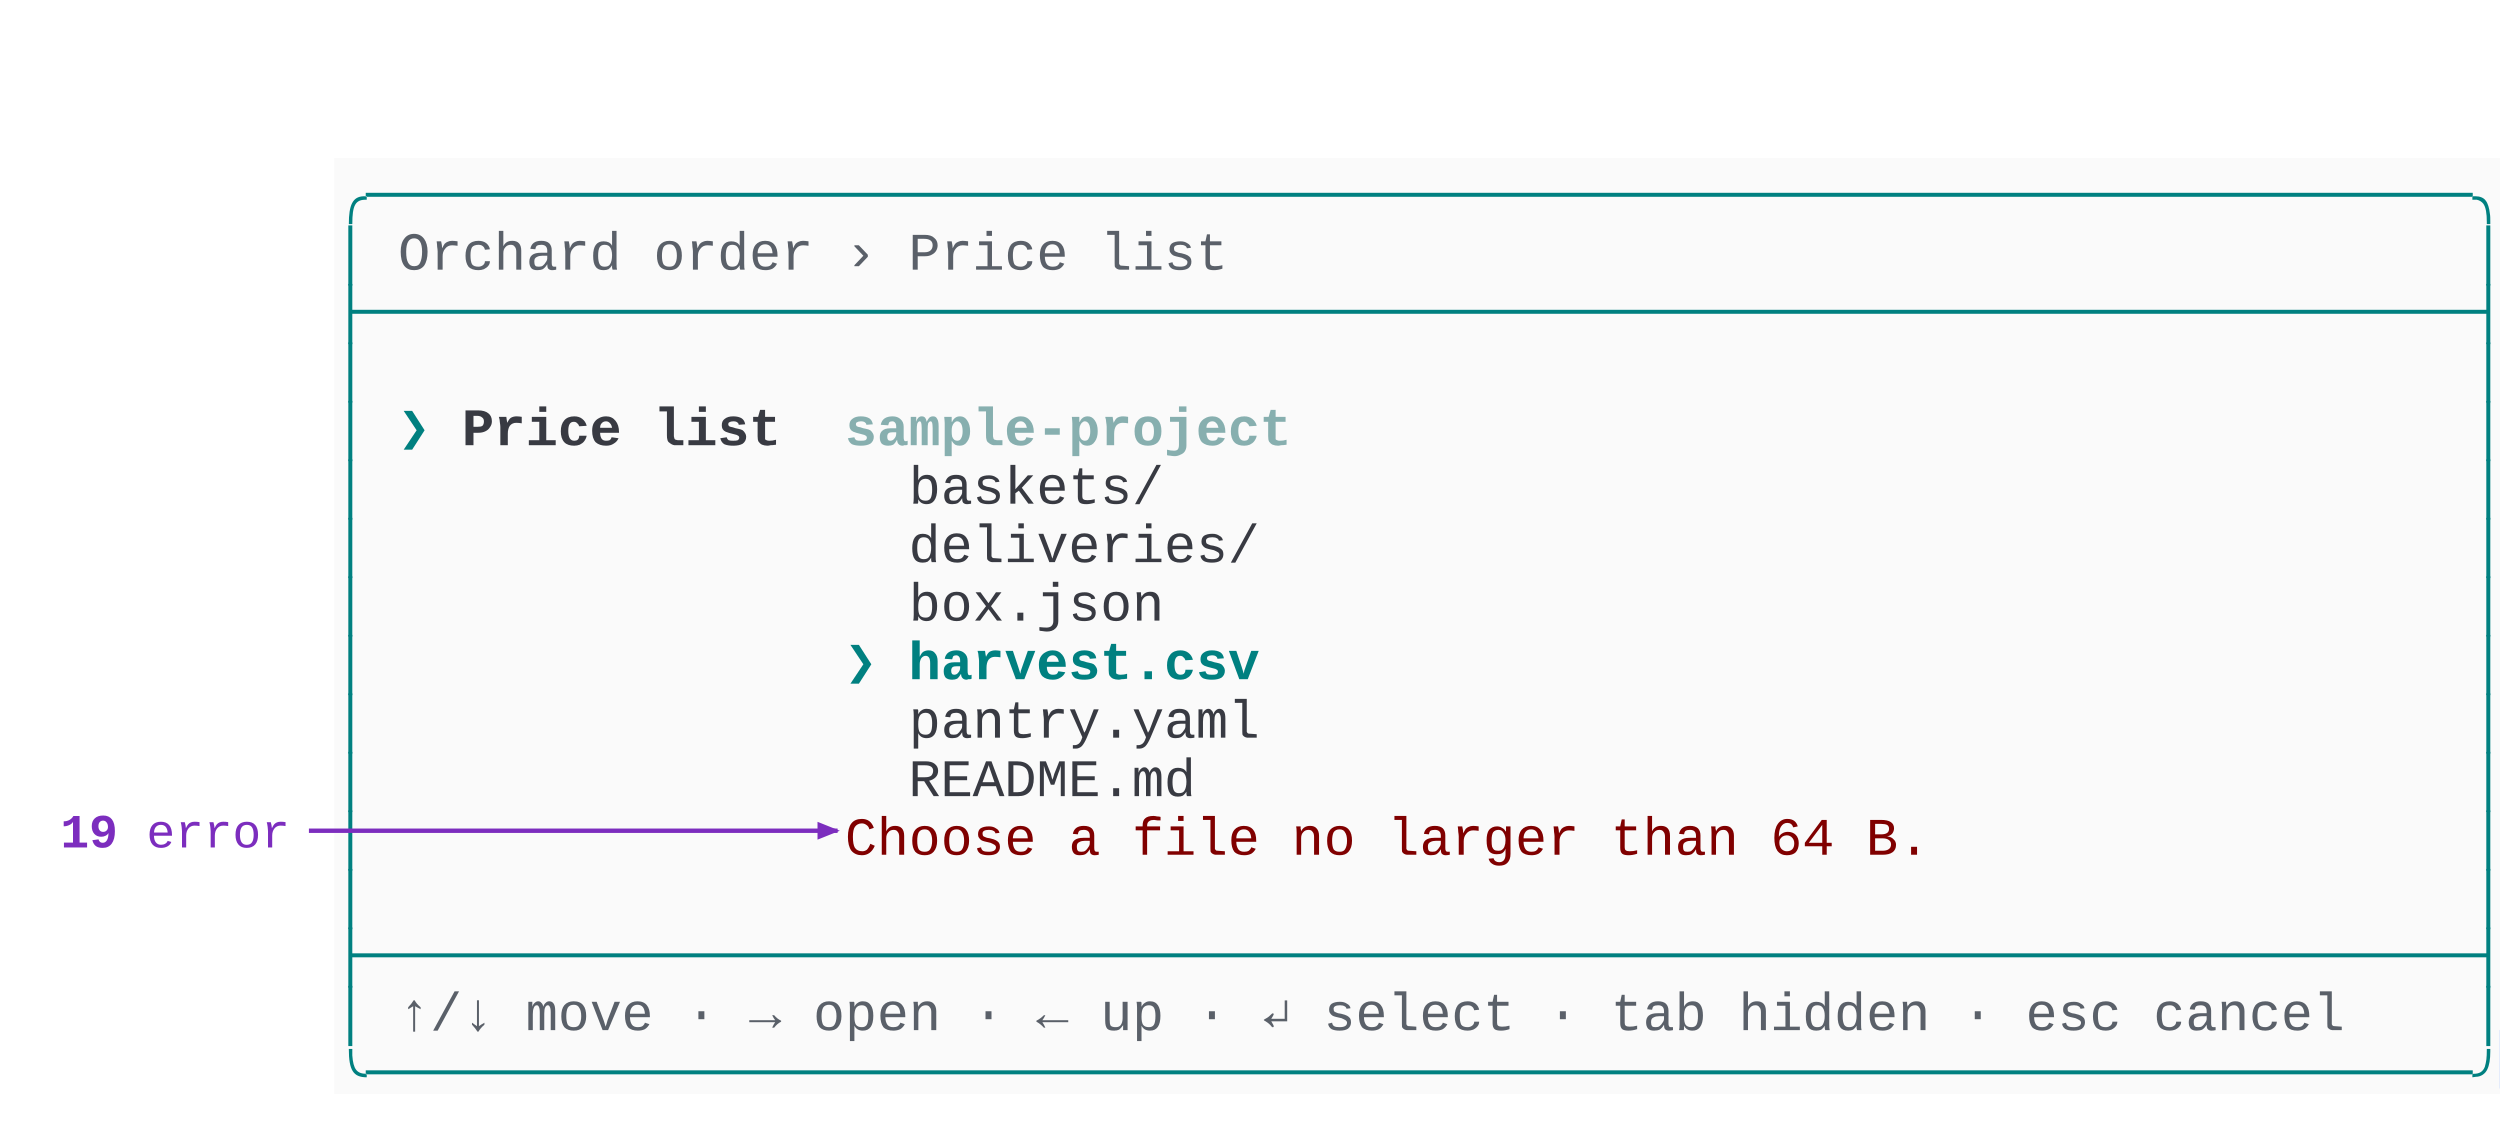
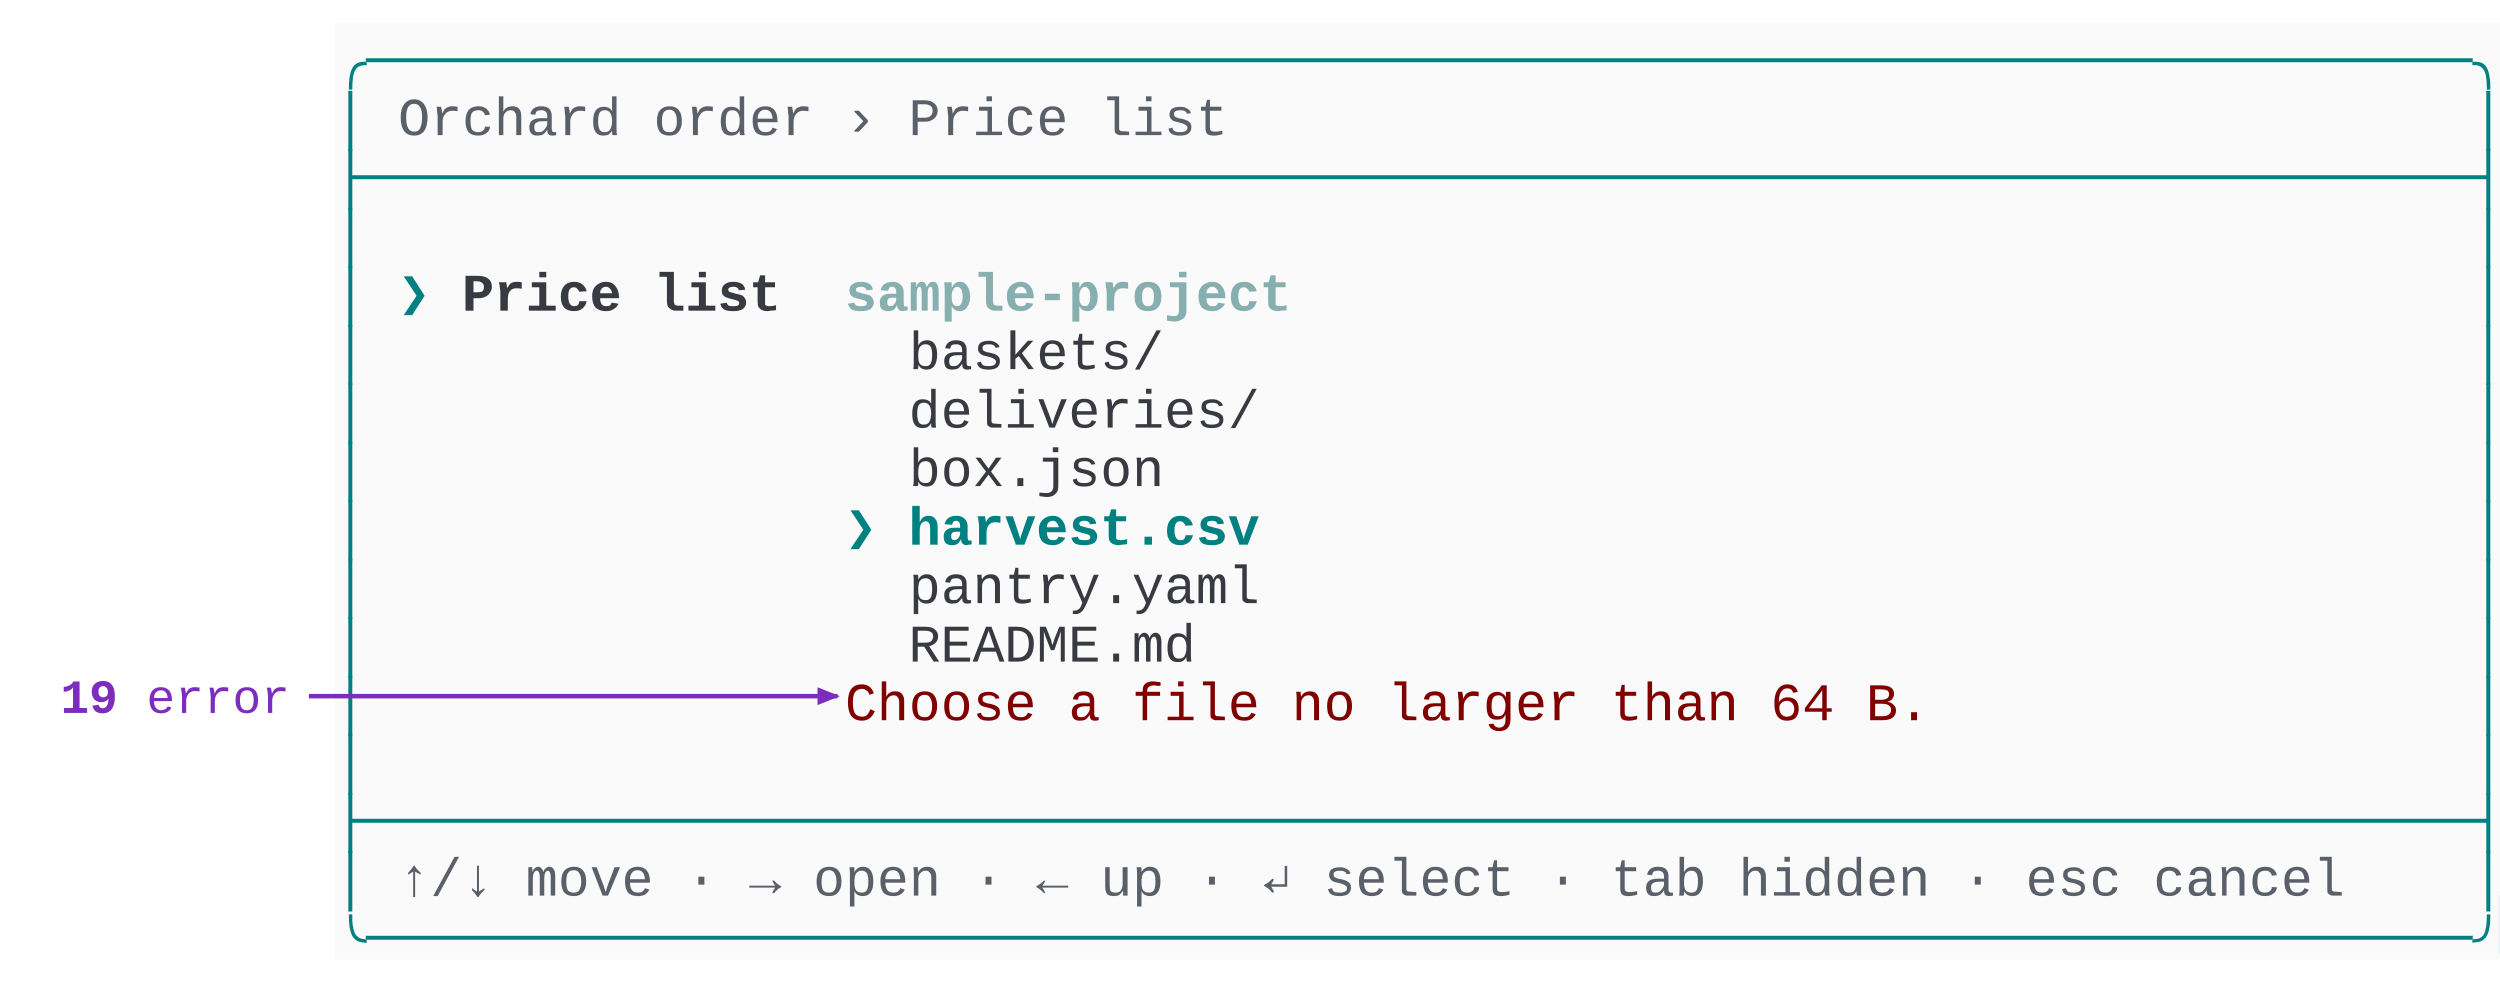
- <svg xmlns="http://www.w3.org/2000/svg" xmlns:xlink="http://www.w3.org/1999/xlink" width="785.00" height="358.52">
+ <svg xmlns="http://www.w3.org/2000/svg" xmlns:xlink="http://www.w3.org/1999/xlink" width="785.00" height="316.27">
  <defs>
    <marker id="anatomy-arrow" viewBox="0 0 10 10" refX="9" refY="5" markerWidth="5" markerHeight="5" orient="auto-start-reverse">
      <path d="M 0 1 L 10 5 L 0 9 z" fill="rgb(124,45,190)" />
    </marker>
  </defs>
-   <g transform="translate(105.00,49.60)">
+   <g transform="translate(105.00,7.35)">
    <svg width="680" height="293.92">
      <rect width="680" height="293.92" rx="0" ry="0" class="a" />
      <svg height="293.92" viewBox="0 0 68 29.392" width="680">
        <style>.a{fill:rgb(250,250,250)}.b{font-family:Consolas,"Courier New",Courier,"Liberation Mono",monospace}.c{fill:rgb(0,128,128);white-space:pre}.d{fill:transparent}.e{fill:rgb(82,139,255)}.f{fill:rgb(90,96,105);white-space:pre}.g{fill:rgb(0,128,128);font-weight:bold;white-space:pre}.h{fill:rgb(56,58,66);font-weight:bold;white-space:pre}.i{fill:rgb(135,175,175);font-weight:bold;white-space:pre}.j{fill:rgb(56,58,66);white-space:pre}.k{fill:rgb(128,0,0);white-space:pre}</style>
        <g font-family="Consolas, &quot;Courier New&quot;, Courier, &quot;Liberation Mono&quot;, monospace" font-size="1.67" class="b">
          <defs>
            <symbol id="1">
              <text x="0" y="1.67" class="c" textLength="68.136" lengthAdjust="spacingAndGlyphs">├──────────────────────────────────────────────────────────────────┤</text>
            </symbol>
            <symbol id="2">
              <text x="0" y="1.67" class="c" textLength="1.002" lengthAdjust="spacingAndGlyphs">│</text>
              <text x="67.134" y="1.67" class="c" textLength="1.002" lengthAdjust="spacingAndGlyphs">│</text>
            </symbol>
            <symbol id="a">
              <rect height="16" width="68" x="0" y="0" class="d" />
            </symbol>
            <symbol id="b">
              <rect height="1.837" width="1.102" class="e" />
            </symbol>
          </defs>
          <rect height="29.392" width="68" class="a" />
          <svg x="0" y="0" width="68">
            <svg x="0">
              <use xlink:href="#a" />
              <use xlink:href="#b" x="67.996" y="27.38" />
              <text x="0" y="1.67" class="c" textLength="68.136" lengthAdjust="spacingAndGlyphs">╭──────────────────────────────────────────────────────────────────╮</text>
              <text x="0" y="3.507" class="c" textLength="1.002" lengthAdjust="spacingAndGlyphs">│</text>
              <text x="2.004" y="3.507" class="f" textLength="7.014" lengthAdjust="spacingAndGlyphs">Orchard</text>
              <text x="10.02" y="3.507" class="f" textLength="5.01" lengthAdjust="spacingAndGlyphs">order</text>
              <text x="16.032" y="3.507" class="f" textLength="1.002" lengthAdjust="spacingAndGlyphs">›</text>
              <text x="18.036" y="3.507" class="f" textLength="5.01" lengthAdjust="spacingAndGlyphs">Price</text>
              <text x="24.048" y="3.507" class="f" textLength="4.008" lengthAdjust="spacingAndGlyphs">list</text>
              <text x="67.134" y="3.507" class="c" textLength="1.002" lengthAdjust="spacingAndGlyphs">│</text>
              <use xlink:href="#1" y="3.674" />
              <use xlink:href="#2" y="5.511" />
              <text x="0" y="9.018" class="c" textLength="1.002" lengthAdjust="spacingAndGlyphs">│</text>
              <text x="2.004" y="9.018" class="g" textLength="1.002" lengthAdjust="spacingAndGlyphs">❯</text>
              <text x="4.008" y="9.018" class="h" textLength="5.01" lengthAdjust="spacingAndGlyphs">Price</text>
              <text x="10.02" y="9.018" class="h" textLength="4.008" lengthAdjust="spacingAndGlyphs">list</text>
              <text x="16.032" y="9.018" class="i" textLength="14.028" lengthAdjust="spacingAndGlyphs">sample-project</text>
              <text x="67.134" y="9.018" class="c" textLength="1.002" lengthAdjust="spacingAndGlyphs">│</text>
              <text x="0" y="10.855" class="c" textLength="1.002" lengthAdjust="spacingAndGlyphs">│</text>
              <text x="18.036" y="10.855" class="j" textLength="8.016" lengthAdjust="spacingAndGlyphs">baskets/</text>
              <text x="67.134" y="10.855" class="c" textLength="1.002" lengthAdjust="spacingAndGlyphs">│</text>
              <text x="0" y="12.692" class="c" textLength="1.002" lengthAdjust="spacingAndGlyphs">│</text>
              <text x="18.036" y="12.692" class="j" textLength="11.022" lengthAdjust="spacingAndGlyphs">deliveries/</text>
              <text x="67.134" y="12.692" class="c" textLength="1.002" lengthAdjust="spacingAndGlyphs">│</text>
              <text x="0" y="14.529" class="c" textLength="1.002" lengthAdjust="spacingAndGlyphs">│</text>
              <text x="18.036" y="14.529" class="j" textLength="8.016" lengthAdjust="spacingAndGlyphs">box.json</text>
              <text x="67.134" y="14.529" class="c" textLength="1.002" lengthAdjust="spacingAndGlyphs">│</text>
              <text x="0" y="16.366" class="c" textLength="1.002" lengthAdjust="spacingAndGlyphs">│</text>
              <text x="16.032" y="16.366" class="g" textLength="1.002" lengthAdjust="spacingAndGlyphs">❯</text>
              <text x="18.036" y="16.366" class="g" textLength="11.022" lengthAdjust="spacingAndGlyphs">harvest.csv</text>
              <text x="67.134" y="16.366" class="c" textLength="1.002" lengthAdjust="spacingAndGlyphs">│</text>
              <text x="0" y="18.203" class="c" textLength="1.002" lengthAdjust="spacingAndGlyphs">│</text>
              <text x="18.036" y="18.203" class="j" textLength="11.022" lengthAdjust="spacingAndGlyphs">pantry.yaml</text>
              <text x="67.134" y="18.203" class="c" textLength="1.002" lengthAdjust="spacingAndGlyphs">│</text>
              <text x="0" y="20.04" class="c" textLength="1.002" lengthAdjust="spacingAndGlyphs">│</text>
              <text x="18.036" y="20.04" class="j" textLength="9.018" lengthAdjust="spacingAndGlyphs">README.md</text>
              <text x="67.134" y="20.04" class="c" textLength="1.002" lengthAdjust="spacingAndGlyphs">│</text>
              <text x="0" y="21.877" class="c" textLength="1.002" lengthAdjust="spacingAndGlyphs">│</text>
              <text x="16.032" y="21.877" class="k" textLength="6.012" lengthAdjust="spacingAndGlyphs">Choose</text>
              <text x="23.046" y="21.877" class="k" textLength="1.002" lengthAdjust="spacingAndGlyphs">a</text>
              <text x="25.05" y="21.877" class="k" textLength="4.008" lengthAdjust="spacingAndGlyphs">file</text>
              <text x="30.06" y="21.877" class="k" textLength="2.004" lengthAdjust="spacingAndGlyphs">no</text>
              <text x="33.066" y="21.877" class="k" textLength="6.012" lengthAdjust="spacingAndGlyphs">larger</text>
              <text x="40.08" y="21.877" class="k" textLength="4.008" lengthAdjust="spacingAndGlyphs">than</text>
              <text x="45.09" y="21.877" class="k" textLength="2.004" lengthAdjust="spacingAndGlyphs">64</text>
              <text x="48.096" y="21.877" class="k" textLength="2.004" lengthAdjust="spacingAndGlyphs">B.</text>
              <text x="67.134" y="21.877" class="c" textLength="1.002" lengthAdjust="spacingAndGlyphs">│</text>
              <use xlink:href="#2" y="22.044" />
              <use xlink:href="#1" y="23.881" />
              <text x="0" y="27.388" class="c" textLength="1.002" lengthAdjust="spacingAndGlyphs">│</text>
              <text x="2.004" y="27.388" class="f" textLength="3.006" lengthAdjust="spacingAndGlyphs">↑/↓</text>
              <text x="6.012" y="27.388" class="f" textLength="4.008" lengthAdjust="spacingAndGlyphs">move</text>
              <text x="11.022" y="27.388" class="f" textLength="1.002" lengthAdjust="spacingAndGlyphs">·</text>
              <text x="13.026" y="27.388" class="f" textLength="1.002" lengthAdjust="spacingAndGlyphs">→</text>
              <text x="15.03" y="27.388" class="f" textLength="4.008" lengthAdjust="spacingAndGlyphs">open</text>
              <text x="20.04" y="27.388" class="f" textLength="1.002" lengthAdjust="spacingAndGlyphs">·</text>
              <text x="22.044" y="27.388" class="f" textLength="1.002" lengthAdjust="spacingAndGlyphs">←</text>
              <text x="24.048" y="27.388" class="f" textLength="2.004" lengthAdjust="spacingAndGlyphs">up</text>
              <text x="27.054" y="27.388" class="f" textLength="1.002" lengthAdjust="spacingAndGlyphs">·</text>
              <text x="29.058" y="27.388" class="f" textLength="1.002" lengthAdjust="spacingAndGlyphs">↵</text>
              <text x="31.062" y="27.388" class="f" textLength="6.012" lengthAdjust="spacingAndGlyphs">select</text>
              <text x="38.076" y="27.388" class="f" textLength="1.002" lengthAdjust="spacingAndGlyphs">·</text>
              <text x="40.08" y="27.388" class="f" textLength="3.006" lengthAdjust="spacingAndGlyphs">tab</text>
              <text x="44.088" y="27.388" class="f" textLength="6.012" lengthAdjust="spacingAndGlyphs">hidden</text>
              <text x="51.102" y="27.388" class="f" textLength="1.002" lengthAdjust="spacingAndGlyphs">·</text>
              <text x="53.106" y="27.388" class="f" textLength="3.006" lengthAdjust="spacingAndGlyphs">esc</text>
              <text x="57.114" y="27.388" class="f" textLength="6.012" lengthAdjust="spacingAndGlyphs">cancel</text>
              <text x="67.134" y="27.388" class="c" textLength="1.002" lengthAdjust="spacingAndGlyphs">│</text>
              <text x="0" y="29.225" class="c" textLength="68.136" lengthAdjust="spacingAndGlyphs">╰──────────────────────────────────────────────────────────────────╯</text>
            </svg>
          </svg>
        </g>
      </svg>
    </svg>
  </g>
  <g>
-     <path d="M 97.00 260.85 L 99.00 260.85 L 263.00 260.85" fill="none" stroke="rgb(124,45,190)" stroke-width="1.4" stroke-linejoin="round" marker-end="url(#anatomy-arrow)" />
-     <text x="91.00" y="266.10" text-anchor="end" fill="rgb(124,45,190)" font-family="Consolas, &quot;Courier New&quot;, Courier, monospace" font-size="15.0">
+     <path d="M 97.00 218.60 L 99.00 218.60 L 263.00 218.60" fill="none" stroke="rgb(124,45,190)" stroke-width="1.4" stroke-linejoin="round" marker-end="url(#anatomy-arrow)" />
+     <text x="91.00" y="223.85" text-anchor="end" fill="rgb(124,45,190)" font-family="Consolas, &quot;Courier New&quot;, Courier, monospace" font-size="15.0">
      <tspan font-weight="bold">19</tspan>  error</text>
  </g>
</svg>
